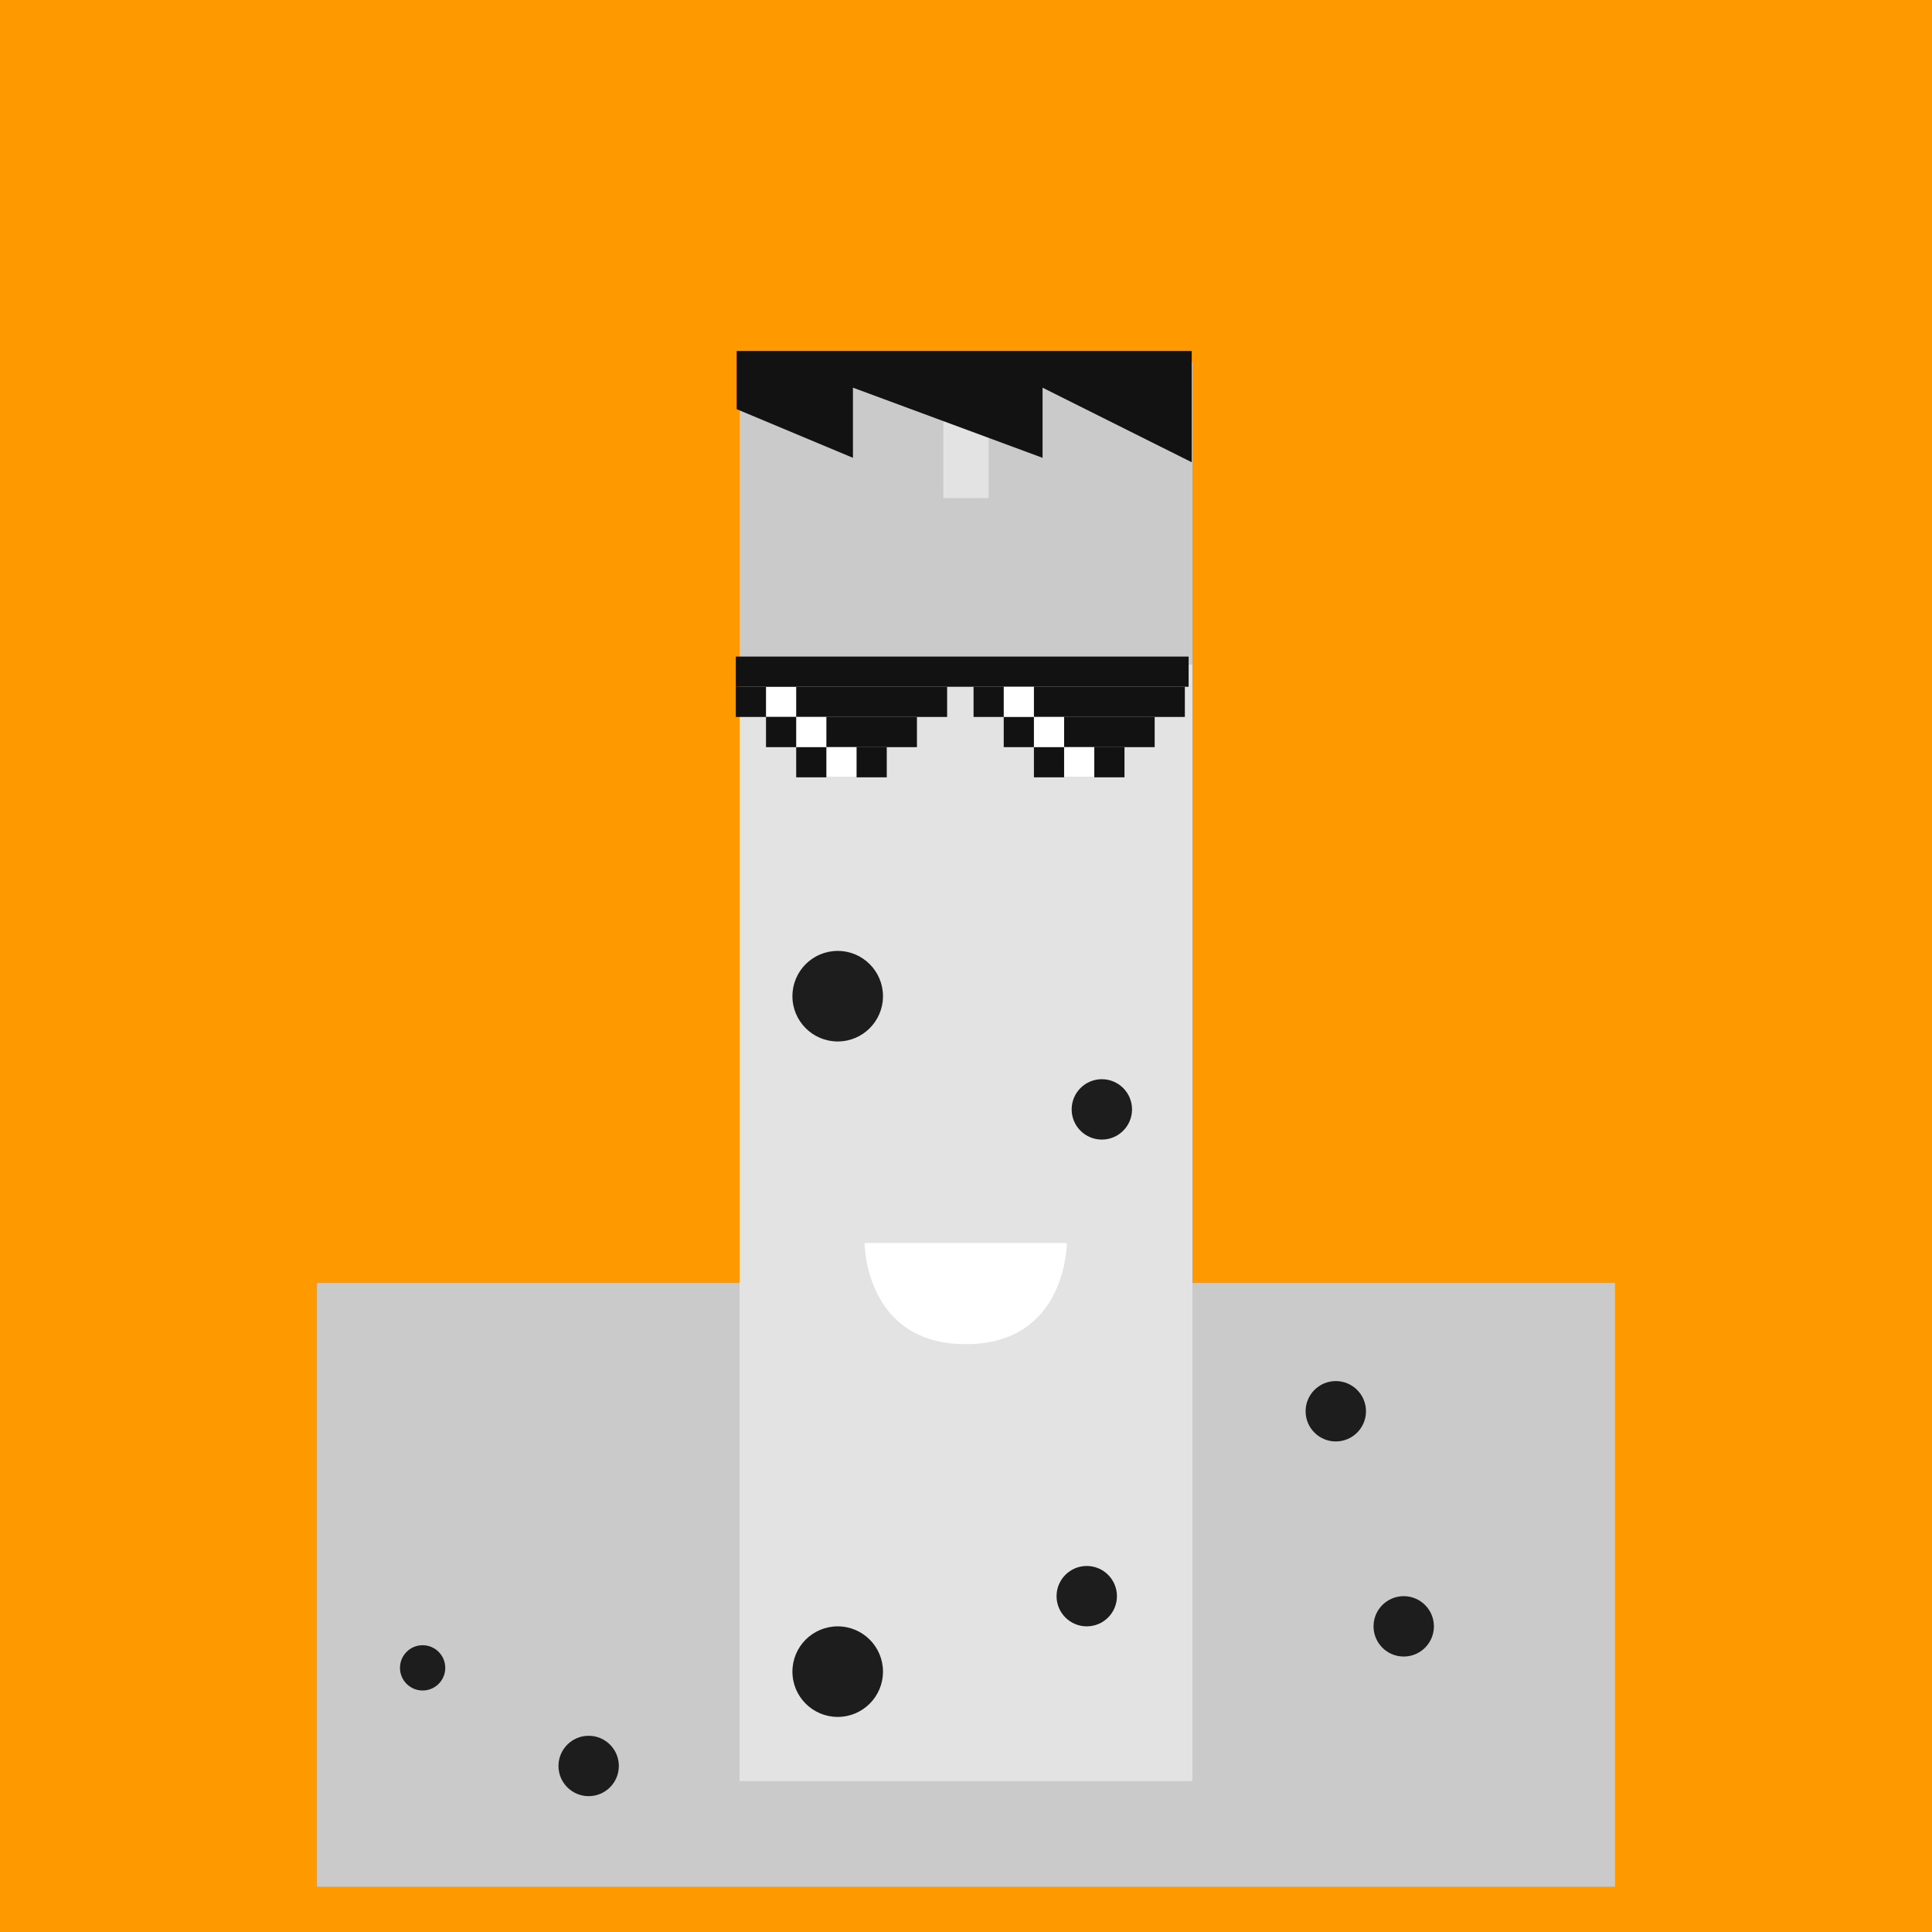
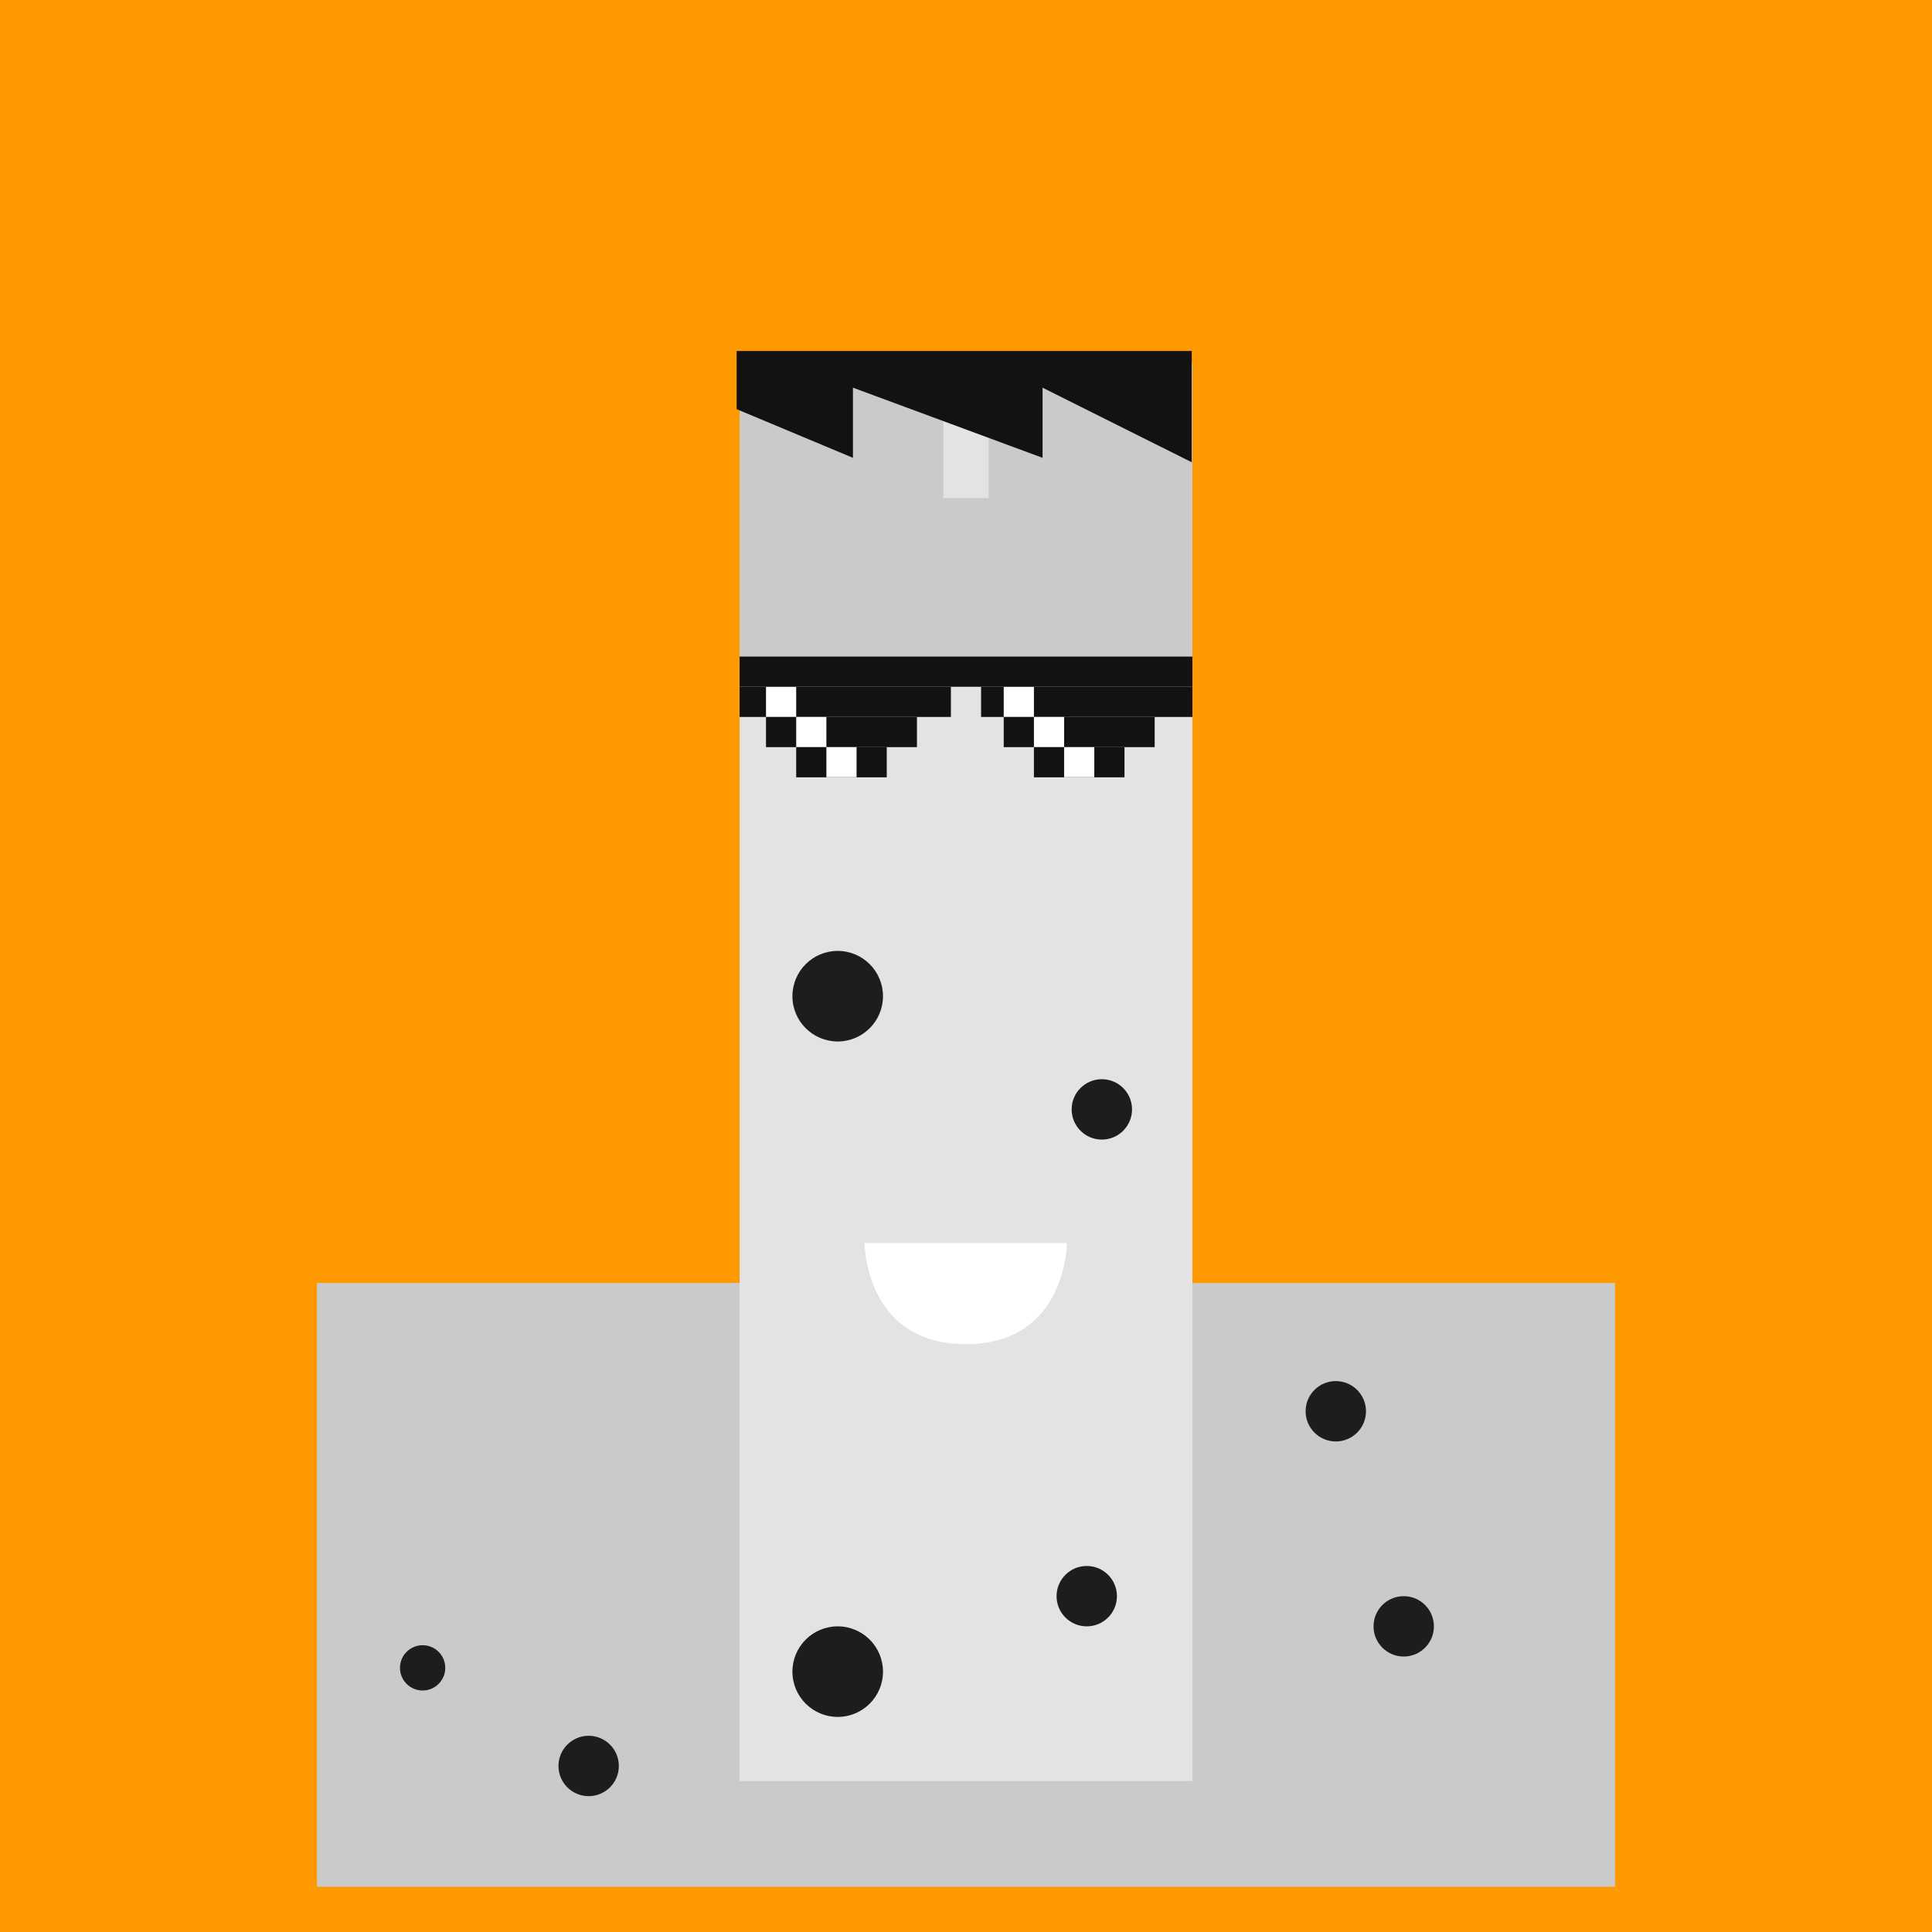
<svg xmlns="http://www.w3.org/2000/svg" viewBox="0 0 512 512">
  <g id="layer1" transform="translate(0, 0)">
    <svg width="512" height="512" viewBox="0 0 512 512" fill="none">
      <g clip-path="url(#clip0_75_1379)">
        <path d="M512 0H0V512H512V0Z" fill="#FF9900" />
        <path d="M428 340H84V500H428V340Z" fill="#CACACA" />
        <path d="M164 468C164 463.582 160.418 460 156 460C151.582 460 148 463.582 148 468C148 472.418 151.582 476 156 476C160.418 476 164 472.418 164 468Z" fill="#1D1D1D" />
        <path d="M346 374C346 378.418 349.582 382 354 382C358.418 382 362 378.418 362 374C362 369.582 358.418 366 354 366C349.582 366 346 369.582 346 374Z" fill="#1D1D1D" />
        <path d="M364 431C364 435.418 367.582 439 372 439C376.418 439 380 435.418 380 431C380 426.582 376.418 423 372 423C367.582 423 364 426.582 364 431Z" fill="#1D1D1D" />
        <path d="M118 442C118 438.686 115.314 436 112 436C108.686 436 106 438.686 106 442C106 445.314 108.686 448 112 448C115.314 448 118 445.314 118 442Z" fill="#1D1D1D" />
        <g>
          <animateTransform attributeName="transform" type="translate" dur="0.4s" repeatCount="indefinite" keyTimes="0;0.5;1" values="0 0;0 28;0 0" />
          <path d="M316 176H196V472H316V176Z" fill="#E3E3E3" />
          <path d="M316 176H196V96H316V176Z" fill="#CACACA" />
          <path d="M300 294C300 289.582 296.418 286 292 286C287.582 286 284 289.582 284 294C284 298.418 287.582 302 292 302C296.418 302 300 298.418 300 294Z" fill="#1D1D1D" />
          <path d="M296 423C296 418.582 292.418 415 288 415C283.582 415 280 418.582 280 423C280 427.418 283.582 431 288 431C292.418 431 296 427.418 296 423Z" fill="#1D1D1D" />
          <path d="M234 443C234 436.373 228.627 431 222 431C215.373 431 210 436.373 210 443C210 449.627 215.373 455 222 455C228.627 455 234 449.627 234 443Z" fill="#1D1D1D" />
          <path d="M234 264C234 257.373 228.627 252 222 252C215.373 252 210 257.373 210 264C210 270.627 215.373 276 222 276C228.627 276 234 270.627 234 264Z" fill="#1D1D1D" />
          <path d="M262 96H250V132H262V96Z" fill="#E3E3E3">
            <animate attributeName="fill" values="#E3E3E3; #E3E3E3; #fff; #E3E3E3;#fff; #E3E3E3;#fff; #E3E3E3;#fff; #E3E3E3;#fff; #E3E3E3;#fff; #E3E3E3;#E3E3E3" keyTimes="0; 0.74; 0.76; 0.78;0.8;0.82;0.84;0.86;0.88;0.9;0.92;0.94;0.96;0.98;1" dur="5s" repeatCount="indefinite" />
          </path>
        </g>
      </g>
      <defs>
        <clipPath id="clip0_75_1379">
          <rect width="512" height="512" fill="white" />
        </clipPath>
      </defs>
    </svg>
  </g>
  <g id="layer2" transform="translate(84, 22)">
    <svg width="344" height="344" viewBox="0 0 344 344" fill="none">
      <g>
        <animateTransform attributeName="transform" type="translate" dur="0.4s" repeatCount="indefinite" keyTimes="0;0.5;1" values="0 0;0 28;0 0" />
        <path d="M142.04 99.328L111.22 86.43V71.02L231.82 71.02V100.5L192.29 80.735V99.328L142.04 80.735V99.328Z" fill="#121212" />
      </g>
    </svg>
  </g>
  <g id="layer3" transform="translate(84, 55)">
    <svg width="344" height="344" viewBox="0 0 344 344" fill="none">
      <g>
        <animateTransform attributeName="transform" type="translate" dur="0.4s" repeatCount="indefinite" keyTimes="0;0.5;1" values="0 0;0 28;0 0" />
-         <rect x="111" y="127" width="56" height="8" fill="#121212" />
-         <rect x="119" y="127" width="8" height="8" fill="white" />
-         <rect x="174" y="127" width="56" height="8" fill="#121212" />
+         <rect x="176" y="127" width="56" height="8" fill="#121212" />
        <rect x="182" y="135" width="40" height="8" fill="#121212" />
        <rect x="190" y="143" width="24" height="8" fill="#121212" />
+         <rect x="112" y="119" width="120" height="8" fill="#121212" />
+         <rect x="112" y="127" width="56" height="8" fill="#121212" />
        <rect x="119" y="135" width="40" height="8" fill="#121212" />
        <rect x="127" y="143" width="24" height="8" fill="#121212" />
-         <rect x="111" y="119" width="120" height="8" fill="#121212" />
-         <rect x="127" y="135" width="8" height="8" fill="white" />
-         <rect x="135" y="143" width="8" height="8" fill="white" />
-         <rect x="182" y="127" width="8" height="8" fill="white" />
-         <rect x="190" y="135" width="8" height="8" fill="white" />
-         <rect x="198" y="143" width="8" height="8" fill="white" />
+         <mask id="mask0_127_564" style="mask-type:alpha" maskUnits="userSpaceOnUse" x="111" y="127" width="56" height="24">
+           <rect x="111" y="127" width="56" height="8" fill="#121212" />
+           <rect x="119" y="135" width="40" height="8" fill="#121212" />
+           <rect x="127" y="143" width="24" height="8" fill="#121212" />
+         </mask>
+         <g mask="url(#mask0_127_564)">
+           <g>
+             <animateTransform attributeName="transform" type="translate" dur="4s" repeatCount="indefinite" keyTimes="0;0.8;1" values="-16 0;-16 0;48 0" />
+             <rect x="119" y="127" width="8" height="8" fill="white" />
+             <rect x="127" y="135" width="8" height="8" fill="white" />
+             <rect x="135" y="143" width="8" height="8" fill="white" />
+           </g>
+         </g>
+         <mask id="mask1_127_564" style="mask-type:alpha" maskUnits="userSpaceOnUse" x="174" y="127" width="56" height="24">
+           <rect x="174" y="127" width="56" height="8" fill="#121212" />
+           <rect x="182" y="135" width="40" height="8" fill="#121212" />
+           <rect x="190" y="143" width="24" height="8" fill="#121212" />
+         </mask>
+         <g mask="url(#mask1_127_564)">
+           <g>
+             <animateTransform attributeName="transform" type="translate" dur="4s" repeatCount="indefinite" keyTimes="0;0.8;1" values="-16 0;-16 0;48 0" />
+             <rect x="182" y="127" width="8" height="8" fill="white" />
+             <rect x="190" y="135" width="8" height="8" fill="white" />
+             <rect x="198" y="143" width="8" height="8" fill="white" />
+           </g>
+         </g>
      </g>
    </svg>
  </g>
  <g id="layer4" transform="translate(84, 140)">
    <svg width="344" height="344" viewBox="0 0 344 344" fill="none">
      <g>
        <animateTransform attributeName="transform" type="translate" dur="0.4s" repeatCount="indefinite" keyTimes="0;0.5;1" values="0 0;0 28;0 0" />
        <path d="M198.72 189.42H145.12C145.12 189.42 145.12 216.22 171.939 216.22C198.758 216.22 198.72 189.42 198.72 189.42Z" fill="white" />
      </g>
    </svg>
  </g>
</svg>
